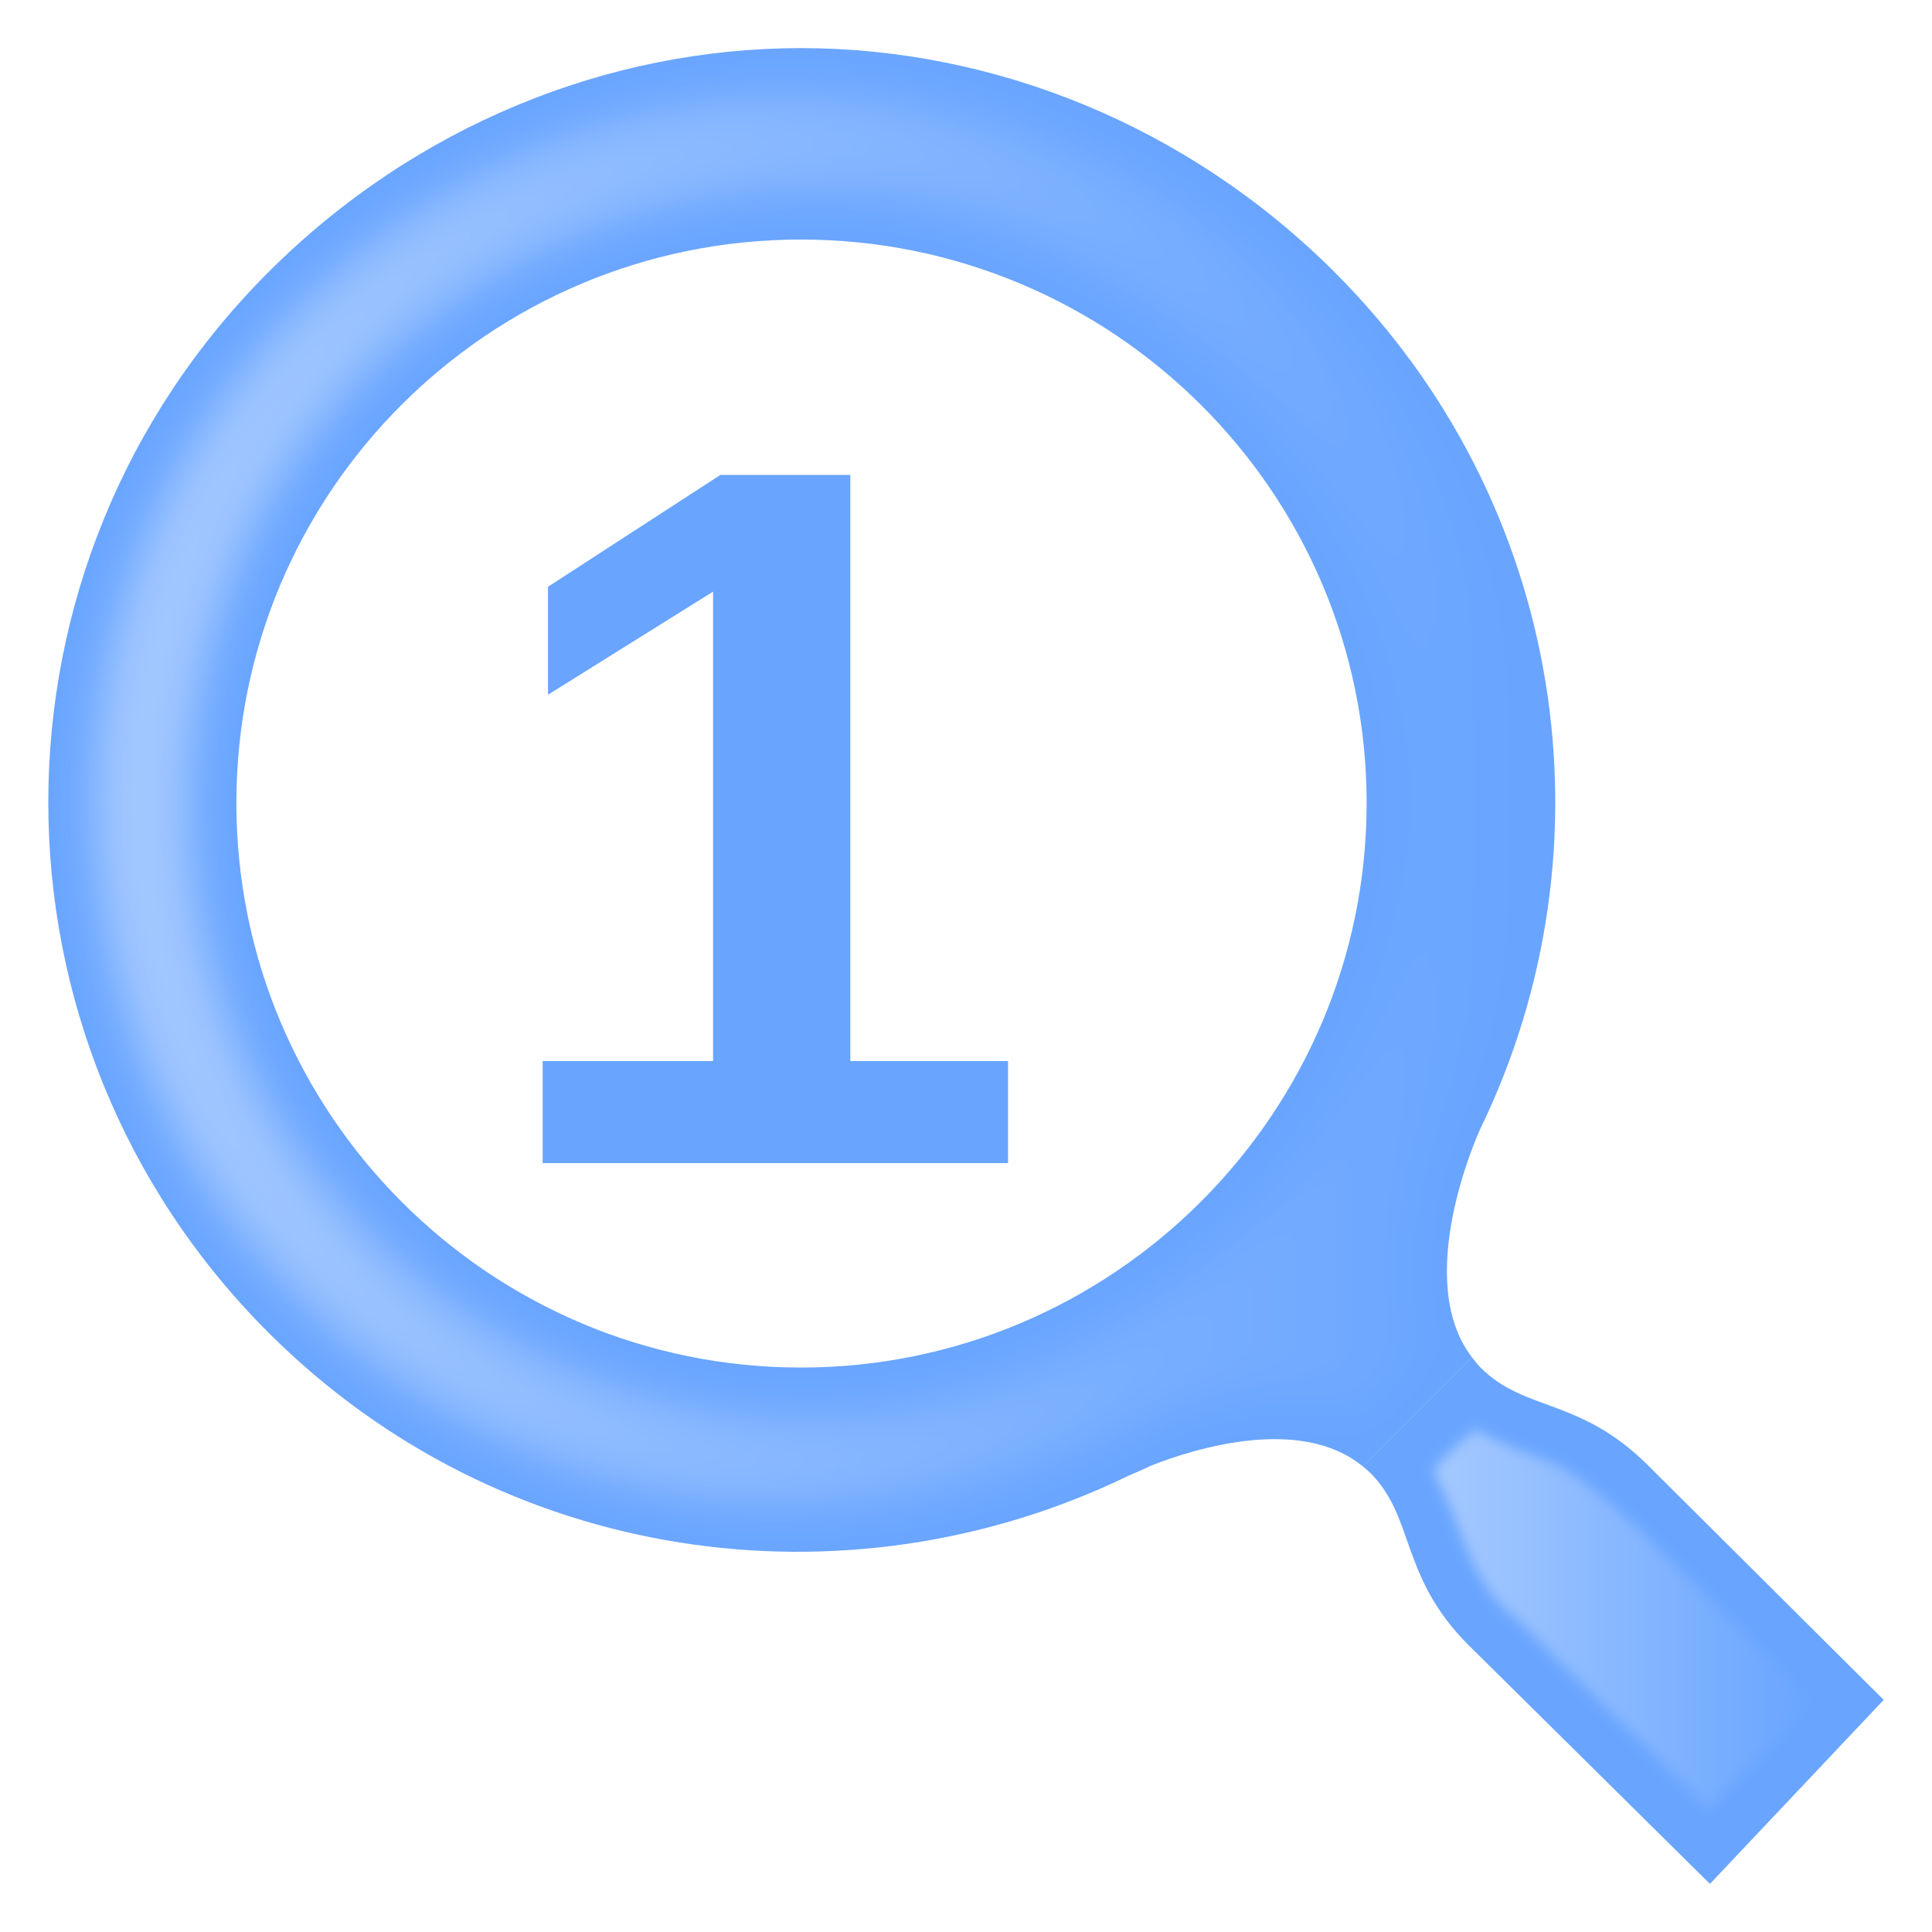
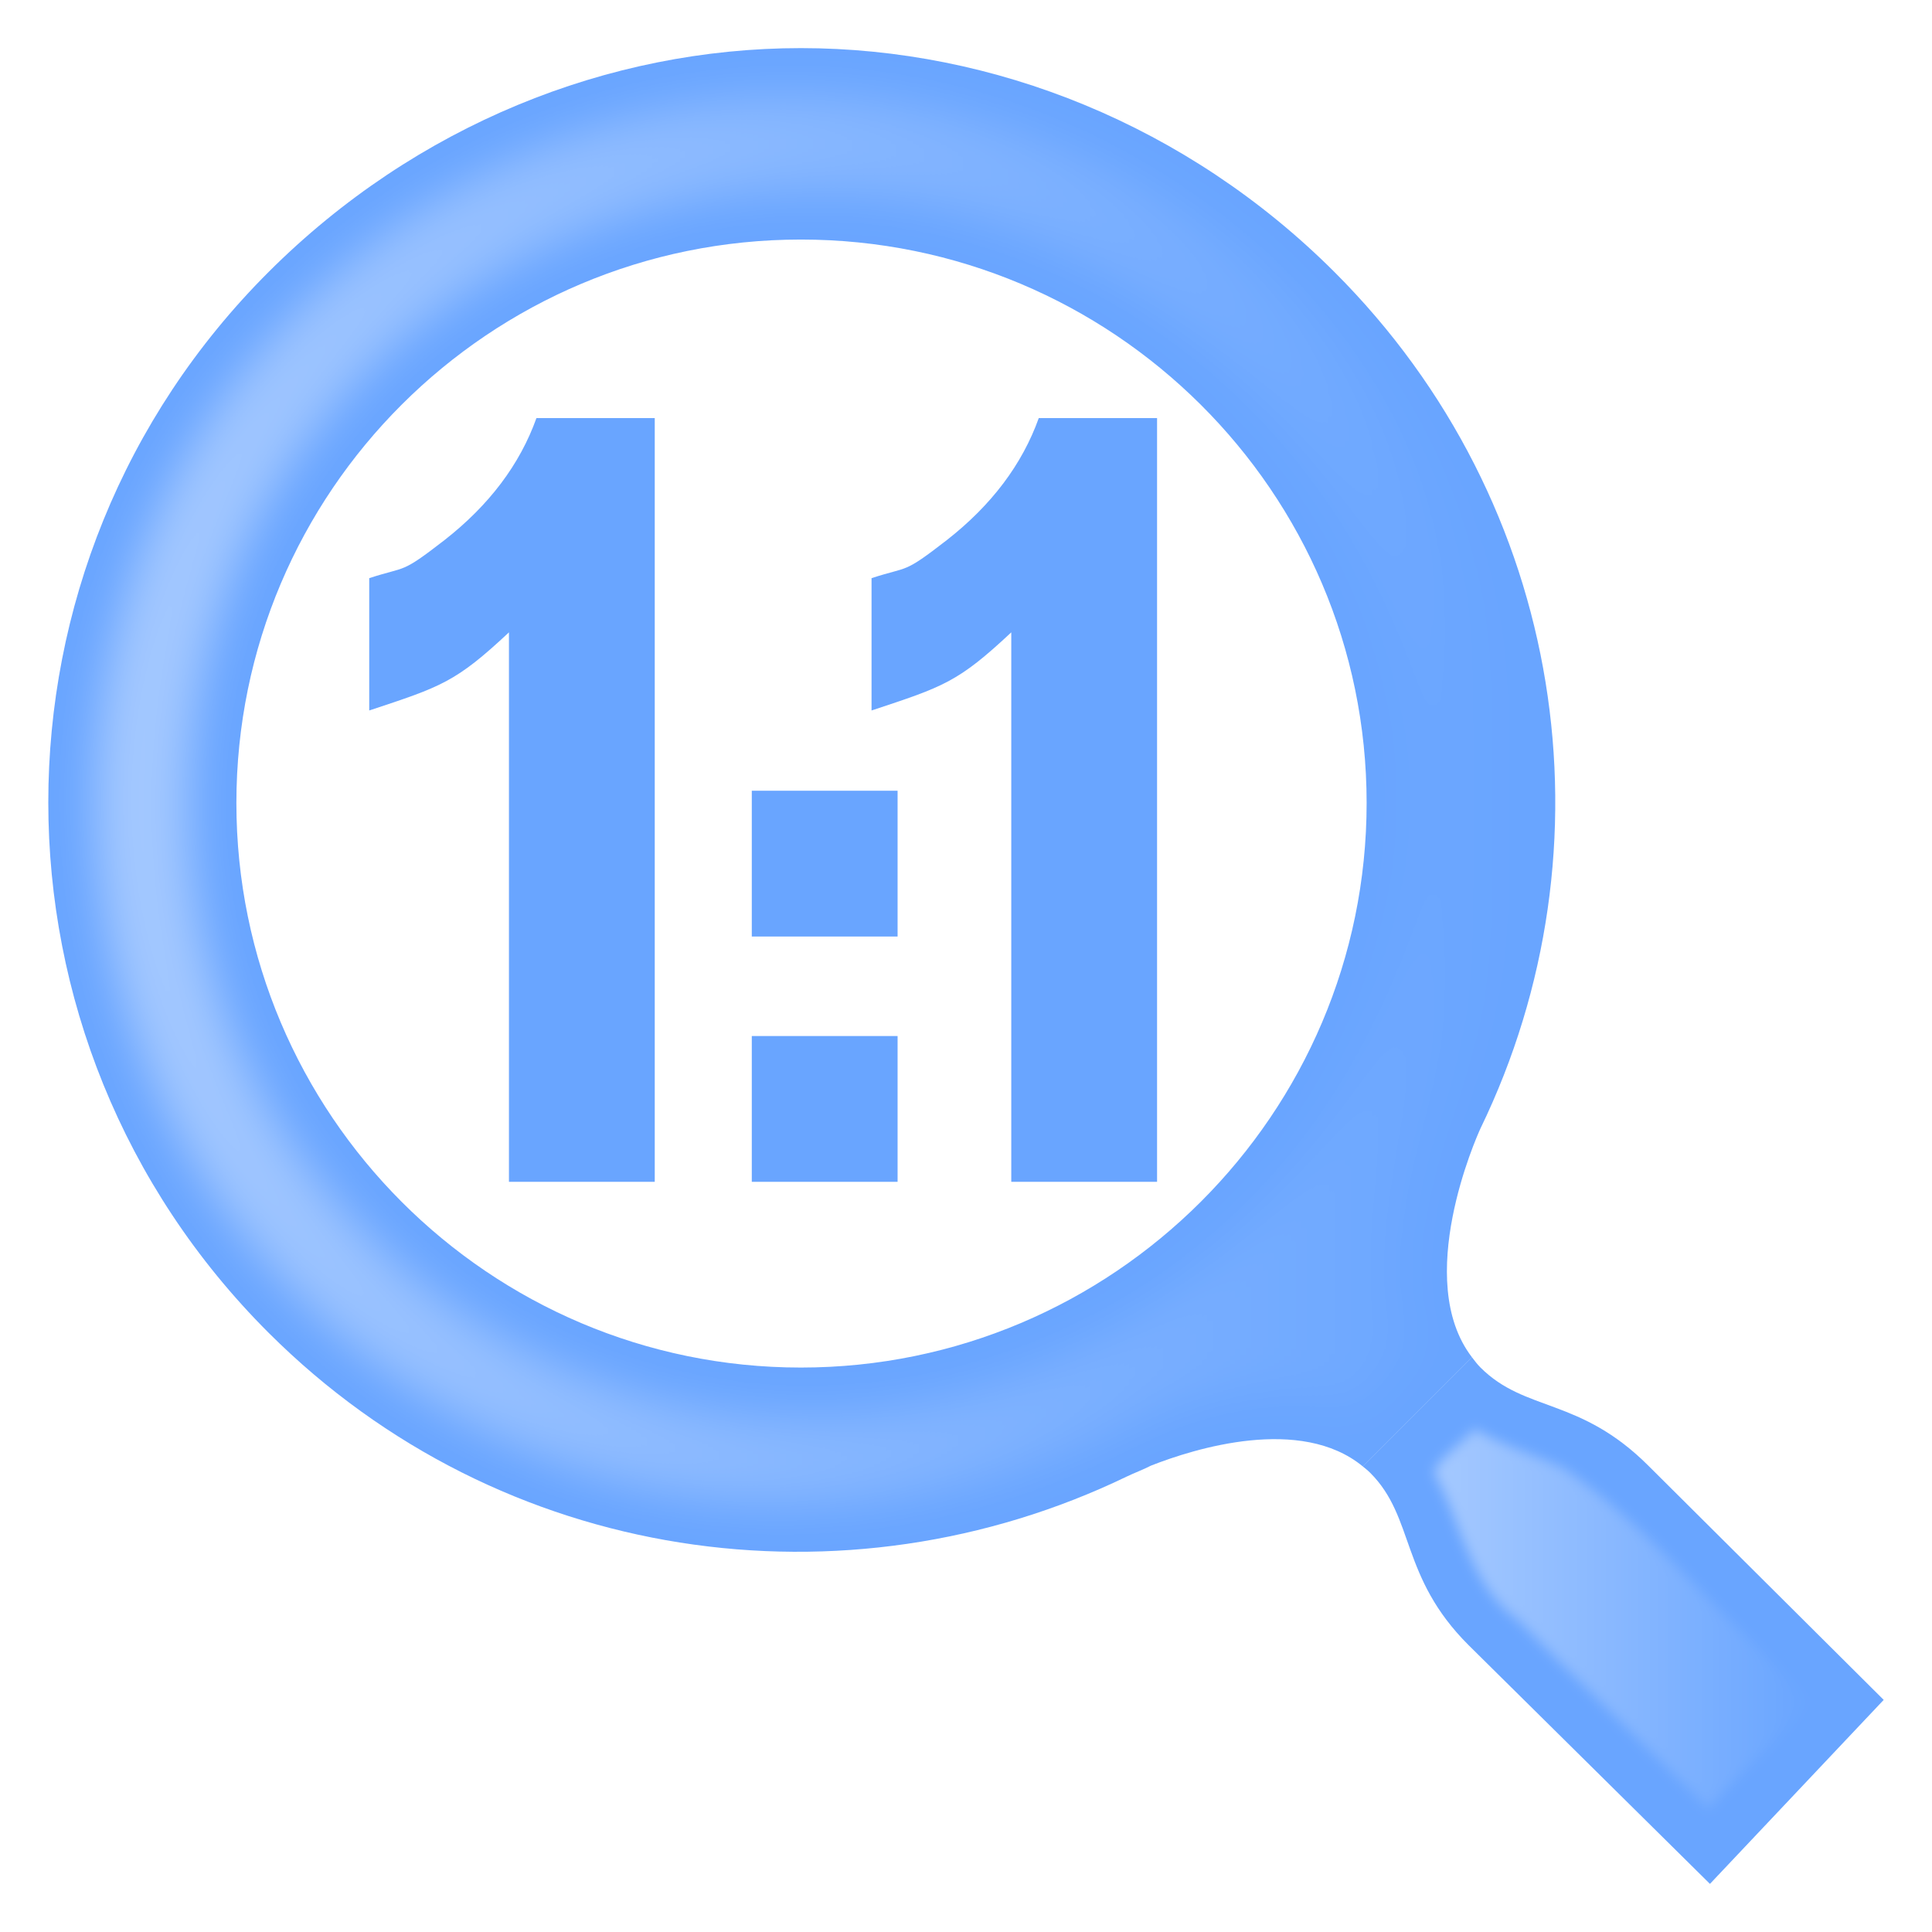
<svg xmlns="http://www.w3.org/2000/svg" xmlns:xlink="http://www.w3.org/1999/xlink" width="1000" height="1000" id="svg2" version="1.1">
  <defs id="defs4">
    <linearGradient xlink:href="#linearGradient3641" id="linearGradient7354" x1="-1.887" y1="-163.788" x2="154.23" y2="-163.788" gradientUnits="userSpaceOnUse" gradientTransform="translate(-294.1378,123.541)" />
    <linearGradient id="linearGradient3641">
      <stop style="stop-color:#ffffff;stop-opacity:1;" offset="0" id="stop3643" />
      <stop style="stop-color:#ffffff;stop-opacity:0;" offset="1" id="stop3645" />
    </linearGradient>
    <filter id="filter8306">
      <feGaussianBlur stdDeviation="1.861" id="feGaussianBlur8308" />
    </filter>
    <linearGradient xlink:href="#linearGradient3641" id="linearGradient8368" x1="-263.002" y1="-16.222" x2="222.292" y2="-16.222" gradientUnits="userSpaceOnUse" />
    <linearGradient xlink:href="#linearGradient3641" id="linearGradient2888" gradientUnits="userSpaceOnUse" x1="-263.002" y1="-16.222" x2="222.292" y2="-16.222" />
    <linearGradient xlink:href="#linearGradient3641" id="linearGradient2892" gradientUnits="userSpaceOnUse" x1="-263.002" y1="-16.222" x2="222.292" y2="-16.222" />
    <linearGradient xlink:href="#linearGradient3641" id="linearGradient2896" gradientUnits="userSpaceOnUse" x1="-263.002" y1="-16.222" x2="222.292" y2="-16.222" />
    <linearGradient xlink:href="#linearGradient3641" id="linearGradient2900" gradientUnits="userSpaceOnUse" x1="-263.002" y1="-16.222" x2="222.292" y2="-16.222" />
-     <linearGradient xlink:href="#linearGradient3641" id="linearGradient3456" gradientUnits="userSpaceOnUse" x1="173.719" y1="235.281" x2="289.438" y2="235.281" />
    <linearGradient xlink:href="#linearGradient3641" id="linearGradient3697" x1="-268.962" y1="-22.264" x2="216.554" y2="-22.264" gradientUnits="userSpaceOnUse" />
    <filter id="filter3703">
      <feGaussianBlur stdDeviation="7.759" id="feGaussianBlur3705" />
    </filter>
    <linearGradient xlink:href="#linearGradient3641-3" id="linearGradient3697-3" x1="-268.962" y1="-22.264" x2="216.554" y2="-22.264" gradientUnits="userSpaceOnUse" />
    <linearGradient id="linearGradient3641-3">
      <stop style="stop-color:#ffffff;stop-opacity:1;" offset="0" id="stop3643-4" />
      <stop style="stop-color:#ffffff;stop-opacity:0;" offset="1" id="stop3645-6" />
    </linearGradient>
-     <filter color-interpolation-filters="sRGB" id="filter3703-1">
-       <feGaussianBlur stdDeviation="7.759" id="feGaussianBlur3705-5" />
-     </filter>
    <linearGradient y2="-22.264" x2="216.554" y1="-22.264" x1="-268.962" gradientUnits="userSpaceOnUse" id="linearGradient3726" xlink:href="#linearGradient3641-3" gradientTransform="translate(-180.7003,-122.189)" />
+     <linearGradient xlink:href="#linearGradient3641" id="linearGradient3560" gradientUnits="userSpaceOnUse" x1="173.719" y1="235.281" x2="289.438" y2="235.281" />
  </defs>
  <g id="layer1" transform="translate(464.1618,464.0324)">
    <g id="g4082" transform="translate(0,1.552561)">
      <g id="g4060" transform="matrix(1.507483,0,0,1.507483,-9.421223,-17.89429)">
-         <g id="g3446" transform="matrix(1.11763,0,0,1.11763,-3.526862,-4.081744)">
-           <g id="g8611">
-             <g id="g7625">
-               <g id="g5564">
-                 <path style="opacity:0.7;color:#000000;fill:#2a7fff;fill-opacity:1;fill-rule:nonzero;stroke:none;stroke-width:1;marker:none;visibility:visible;display:inline;overflow:visible;enable-background:accumulate" d="m 734.281,681.156 -50.562,50.562 c 1.181,0.97 2.361,1.894 3.469,3 20.776,20.735 13.75,48.062 45.531,79.781 L 844.531,925.094 925,839.875 816,731.406 c -31.782,-31.719 -56.942,-24.702 -77.719,-45.438 -1.509,-1.507 -2.74,-3.167 -4,-4.812 z" id="path3803" transform="matrix(0.6633575,0,0,0.6633575,-301.6556,-296.9789)" />
-                 <path style="opacity:0.7;color:#000000;fill:#2a7fff;fill-opacity:1;fill-rule:nonzero;stroke:none;stroke-width:1;marker:none;visibility:visible;display:inline;overflow:visible;enable-background:accumulate" d="m 423.531,74.906 c -89.256,0 -178.417,35.708 -246.469,103.625 -136.1,135.835 -136.1,355.54 0,491.375 107.749,107.536 267.57,129.229 397.469,66.5 3.417,-1.652 7.72,-3.232 11.094,-5 20.25,-7.983 69.417,-23.252 98.094,0.312 l 50.562,-50.562 c -27.32,-35.689 2.055,-101.802 4,-105.969 C 801.133,445.546 778.311,286.068 670.562,178.531 602.511,110.614 512.788,74.906 423.531,74.906 z m 0,88.656 c 144.359,0 262,116.862 262,260.938 0,144.075 -117.641,261.469 -262,261.469 -144.358,0 -261.438,-117.394 -261.438,-261.469 0,-144.075 117.079,-260.938 261.438,-260.938 z" id="path3869" transform="matrix(0.6633575,0,0,0.6633575,-301.6556,-296.9789)" />
-                 <text xml:space="preserve" style="font-size:307.302px;font-style:normal;font-variant:normal;font-weight:bold;font-stretch:normal;opacity:0.7;fill:#2a7fff;fill-opacity:1;stroke:none;font-family:Arial;-inkscape-font-specification:Bitstream Vera Sans Bold" x="-119.407" y="95.259" id="text3747-0-5-6-8">
-                   <tspan id="tspan3749-3-0-4-5" x="-119.407" y="95.259">1</tspan>
-                 </text>
-               </g>
-             </g>
-             <path style="opacity:0.4;color:#000000;fill:url(#linearGradient3456);fill-opacity:1;fill-rule:nonzero;stroke:none;stroke-width:1;marker:none;visibility:visible;display:inline;overflow:visible;filter:url(#filter8306);enable-background:accumulate" d="m 185.969,177.125 c -3.808,4.426 -9.815,7.988 -12.25,13.031 8.461,15.21 10.934,34.928 25.954,45.585 19.25,19.59 39.111,38.461 58.483,57.977 9.858,-11.546 21.833,-21.763 31.281,-33.438 -8.695,-7.279 -15.704,-16.295 -24.183,-24.02 -16.647,-16.642 -32.382,-34.363 -51.911,-47.511 -9.016,-4.039 -18.689,-6.811 -27.125,-11.906 l -0.25,0.281 z" id="path3803-1" />
-           </g>
+         <path style="opacity:0.7;color:#000000;fill:#2a7fff;fill-opacity:1;fill-rule:nonzero;stroke:none;stroke-width:1;marker:none;visibility:visible;display:inline;overflow:visible;enable-background:accumulate" d="m 203.721,169.007 -37.486,37.486 c 0.876,0.719 1.75,1.404 2.572,2.224 15.403,15.373 10.194,35.632 33.756,59.149 l 82.896,81.993 59.659,-63.18 -80.811,-80.417 c -23.563,-23.516 -42.216,-18.314 -57.62,-33.687 -1.119,-1.117 -2.032,-2.348 -2.966,-3.568 z" id="path3803" />
+         <path style="opacity:0.7;color:#000000;fill:#2a7fff;fill-opacity:1;fill-rule:nonzero;stroke:none;stroke-width:1;marker:none;visibility:visible;display:inline;overflow:visible;enable-background:accumulate" d="m -26.665,-280.46 c -66.174,0 -132.276,26.473 -182.729,76.826 -100.903,100.707 -100.903,263.593 0,364.3 79.884,79.726 198.373,95.809 294.679,49.302 2.533,-1.224 5.723,-2.396 8.225,-3.707 15.013,-5.918 51.465,-17.239 72.726,0.232 l 37.486,-37.486 C 183.466,142.548 205.245,93.532 206.687,90.443 253.284,-5.672 236.365,-123.907 156.481,-203.633 106.028,-253.987 39.509,-280.46 -26.665,-280.46 z m 0,65.729 c 107.026,0 194.244,86.64 194.244,193.456 0,106.816 -87.218,193.85 -194.244,193.85 -107.026,0 -193.827,-87.034 -193.827,-193.85 0,-106.816 86.801,-193.456 193.827,-193.456 z" id="path3869" />
+         <path style="opacity:0.4;color:#000000;fill:url(#linearGradient3560);fill-opacity:1;fill-rule:nonzero;stroke:none;stroke-width:1;marker:none;visibility:visible;display:inline;overflow:visible;filter:url(#filter8306);enable-background:accumulate" d="m 185.969,177.125 c -3.808,4.426 -9.815,7.988 -12.25,13.031 8.461,15.21 10.934,34.928 25.954,45.585 19.25,19.59 39.111,38.461 58.483,57.977 9.858,-11.546 21.833,-21.763 31.281,-33.438 -8.695,-7.279 -15.704,-16.295 -24.183,-24.02 -16.647,-16.642 -32.382,-34.363 -51.911,-47.511 -9.016,-4.039 -18.689,-6.811 -27.125,-11.906 l -0.25,0.281 z" id="path3803-1" transform="matrix(1.11763,0,0,1.11763,-3.526862,-4.081744)" />
+         <path style="opacity:0.4;color:#000000;fill:url(#linearGradient3697);fill-opacity:1;fill-rule:nonzero;stroke:none;stroke-width:1;marker:none;visibility:visible;display:inline;overflow:visible;enable-background:accumulate;filter:url(#filter3703)" d="m -29.531,-264.438 c -95.607,0.52 -186.765,63.909 -222.031,152.125 -31.801,77.948 -19.555,172.669 32.994,238.754 46.331,59.723 121.641,96.516 197.6,93.308 38.994,-0.893 76.697,-12.239 111.5,-29.125 22.796,-9.814 49.718,-13.155 73.344,-4.25 6.067,-7.417 14.324,-12.936 19.969,-20.562 -10.462,-27.825 -2.018,-58.637 9.844,-84.656 C 208.407,48.236 217.336,12.619 216.5,-23.625 215.554,-101.121 175.931,-177.384 111.434,-220.484 70.371,-249.058 20.588,-265.33 -29.531,-264.438 z m 2.938,33.5 c 91.376,-1.011 178.856,64.48 202.546,152.714 C 195.907,-6.909 175.754,74.809 122.617,126.602 72.684,176.601 -3.533,200.229 -72.79,183.693 -144.597,167.265 -206.604,111.482 -227.401,40.432 c -20.564,-66.924 -5.749,-144.432 40.588,-197.151 39.345,-46.297 99.121,-74.598 160.219,-74.219 z" id="path3869-6" />
+         <path d="m -76.846,108.803 -50.06,0 0,-188.659 c -18.29,17.102 -23.153,18.622 -47.975,26.817 l 0,-45.428 c 13.064,-4.275 10.564,-1.223 25.885,-13.1 15.321,-11.995 25.831,-25.95 31.532,-41.865 l 40.618,0 0,262.234" style="font-size:550px;font-style:normal;font-variant:normal;font-weight:bold;font-stretch:normal;line-height:125%;letter-spacing:-60px;word-spacing:0px;opacity:0.7;fill:#2a7fff;fill-opacity:1;stroke:none;font-family:Arial;-inkscape-font-specification:Arial Bold" id="path11691" />
+         <path id="path11693" style="font-size:550px;font-style:normal;font-variant:normal;font-weight:bold;font-stretch:normal;line-height:125%;letter-spacing:-60px;word-spacing:0px;opacity:0.7;fill:#2a7fff;fill-opacity:1;stroke:none;font-family:Arial;-inkscape-font-specification:Arial Bold" d="m 95.627,108.803 -50.06,0 0,-188.659 c -18.29,17.102 -23.153,18.622 -47.975,26.817 l 0,-45.428 c 13.064,-4.275 10.564,-1.223 25.885,-13.1 15.321,-11.995 25.831,-25.95 31.532,-41.865 l 40.618,0 0,262.234" />
+         <g id="g11709" transform="translate(0,-11.02574)">
+           <path d="m -43.527,119.829 0,-50.06 50.06,0 0,50.06 -50.06,0" style="font-size:550px;font-style:normal;font-variant:normal;font-weight:bold;font-stretch:normal;line-height:125%;letter-spacing:-60px;word-spacing:0px;opacity:0.7;fill:#2a7fff;fill-opacity:1;stroke:none;font-family:Arial;-inkscape-font-specification:Arial Bold" id="path11687" />
+           <path id="path11695" style="font-size:550px;font-style:normal;font-variant:normal;font-weight:bold;font-stretch:normal;line-height:125%;letter-spacing:-60px;word-spacing:0px;opacity:0.7;fill:#2a7fff;fill-opacity:1;stroke:none;font-family:Arial;-inkscape-font-specification:Arial Bold" d="m -43.527,35.606 0,-50.06 50.06,0 0,50.06 -50.06,0" />
        </g>
-         <path style="opacity:0.4;color:#000000;fill:url(#linearGradient3697);fill-opacity:1;fill-rule:nonzero;stroke:none;stroke-width:1;marker:none;visibility:visible;display:inline;overflow:visible;enable-background:accumulate;filter:url(#filter3703)" d="m -29.531,-264.438 c -95.607,0.52 -186.765,63.909 -222.031,152.125 -31.801,77.948 -19.555,172.669 32.994,238.754 46.331,59.723 121.641,96.516 197.6,93.308 38.994,-0.893 76.697,-12.239 111.5,-29.125 22.796,-9.814 49.718,-13.155 73.344,-4.25 6.067,-7.417 14.324,-12.936 19.969,-20.562 -10.462,-27.825 -2.018,-58.637 9.844,-84.656 C 208.407,48.236 217.336,12.619 216.5,-23.625 215.554,-101.121 175.931,-177.384 111.434,-220.484 70.371,-249.058 20.588,-265.33 -29.531,-264.438 z m 2.938,33.5 c 91.376,-1.011 178.856,64.48 202.546,152.714 C 195.907,-6.909 175.754,74.809 122.617,126.602 72.684,176.601 -3.533,200.229 -72.79,183.693 -144.597,167.265 -206.604,111.482 -227.401,40.432 c -20.564,-66.924 -5.749,-144.432 40.588,-197.151 39.345,-46.297 99.121,-74.598 160.219,-74.219 z" id="path3869-6" />
      </g>
    </g>
  </g>
</svg>
